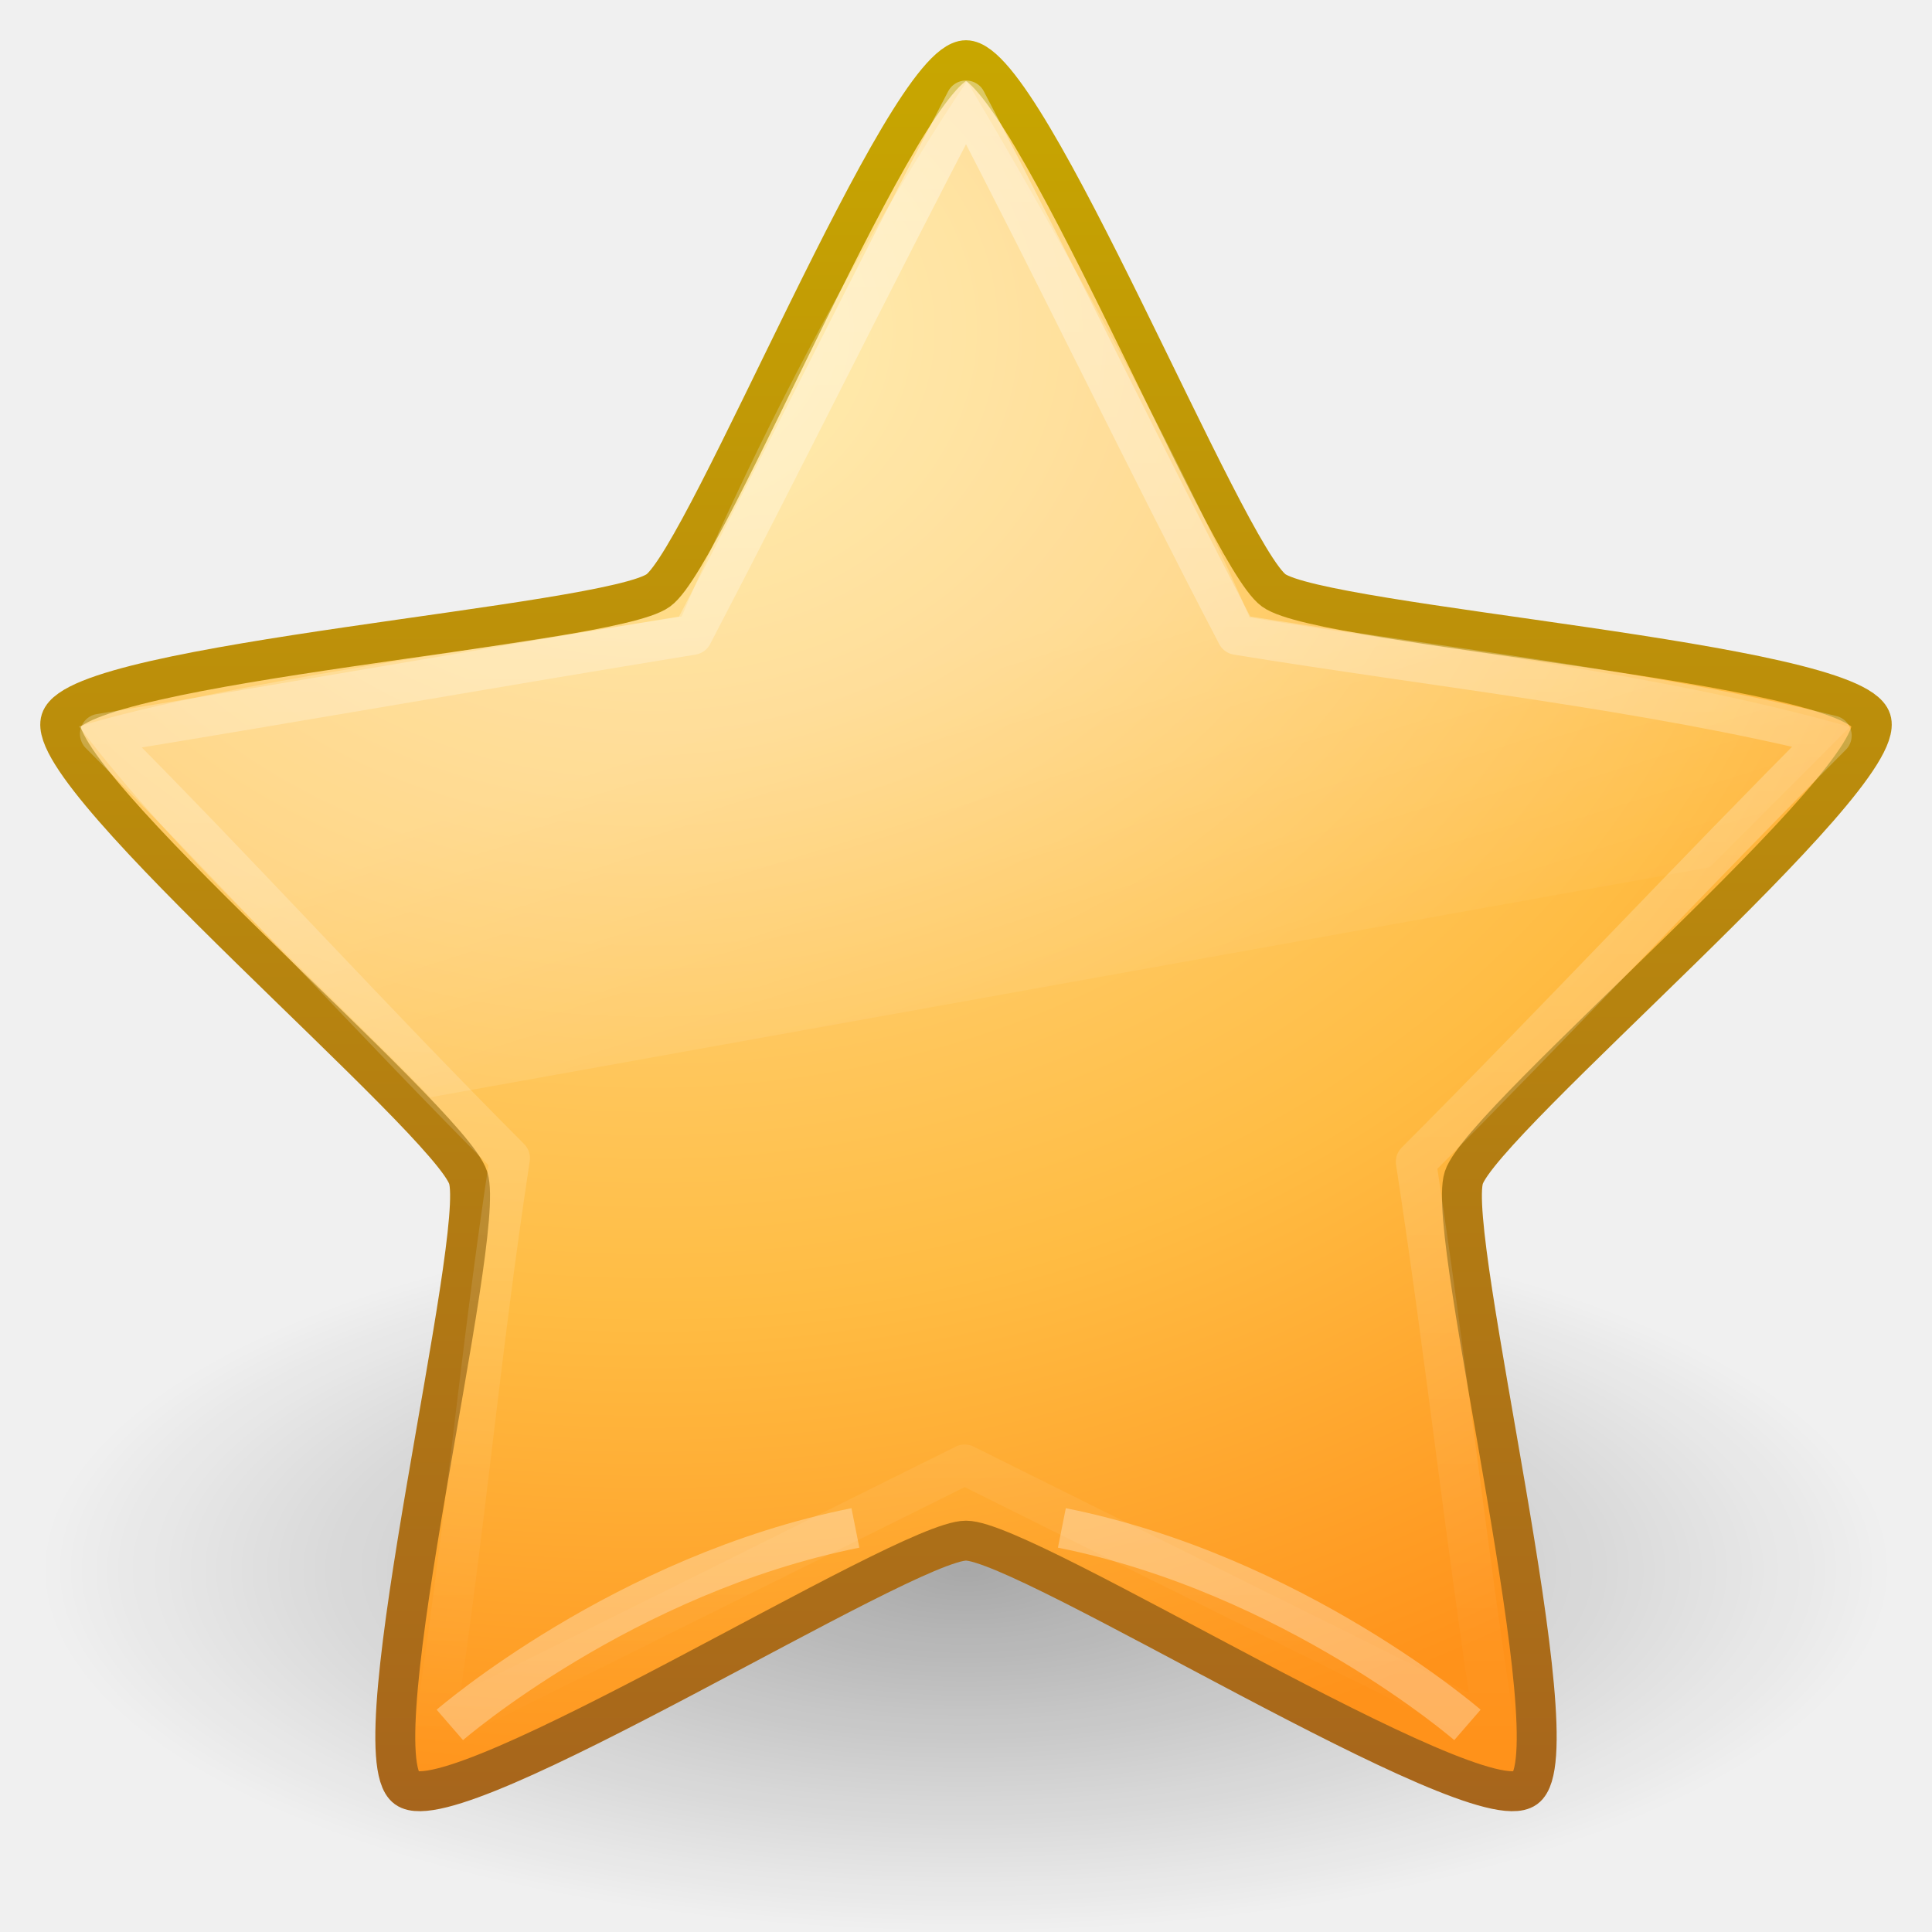
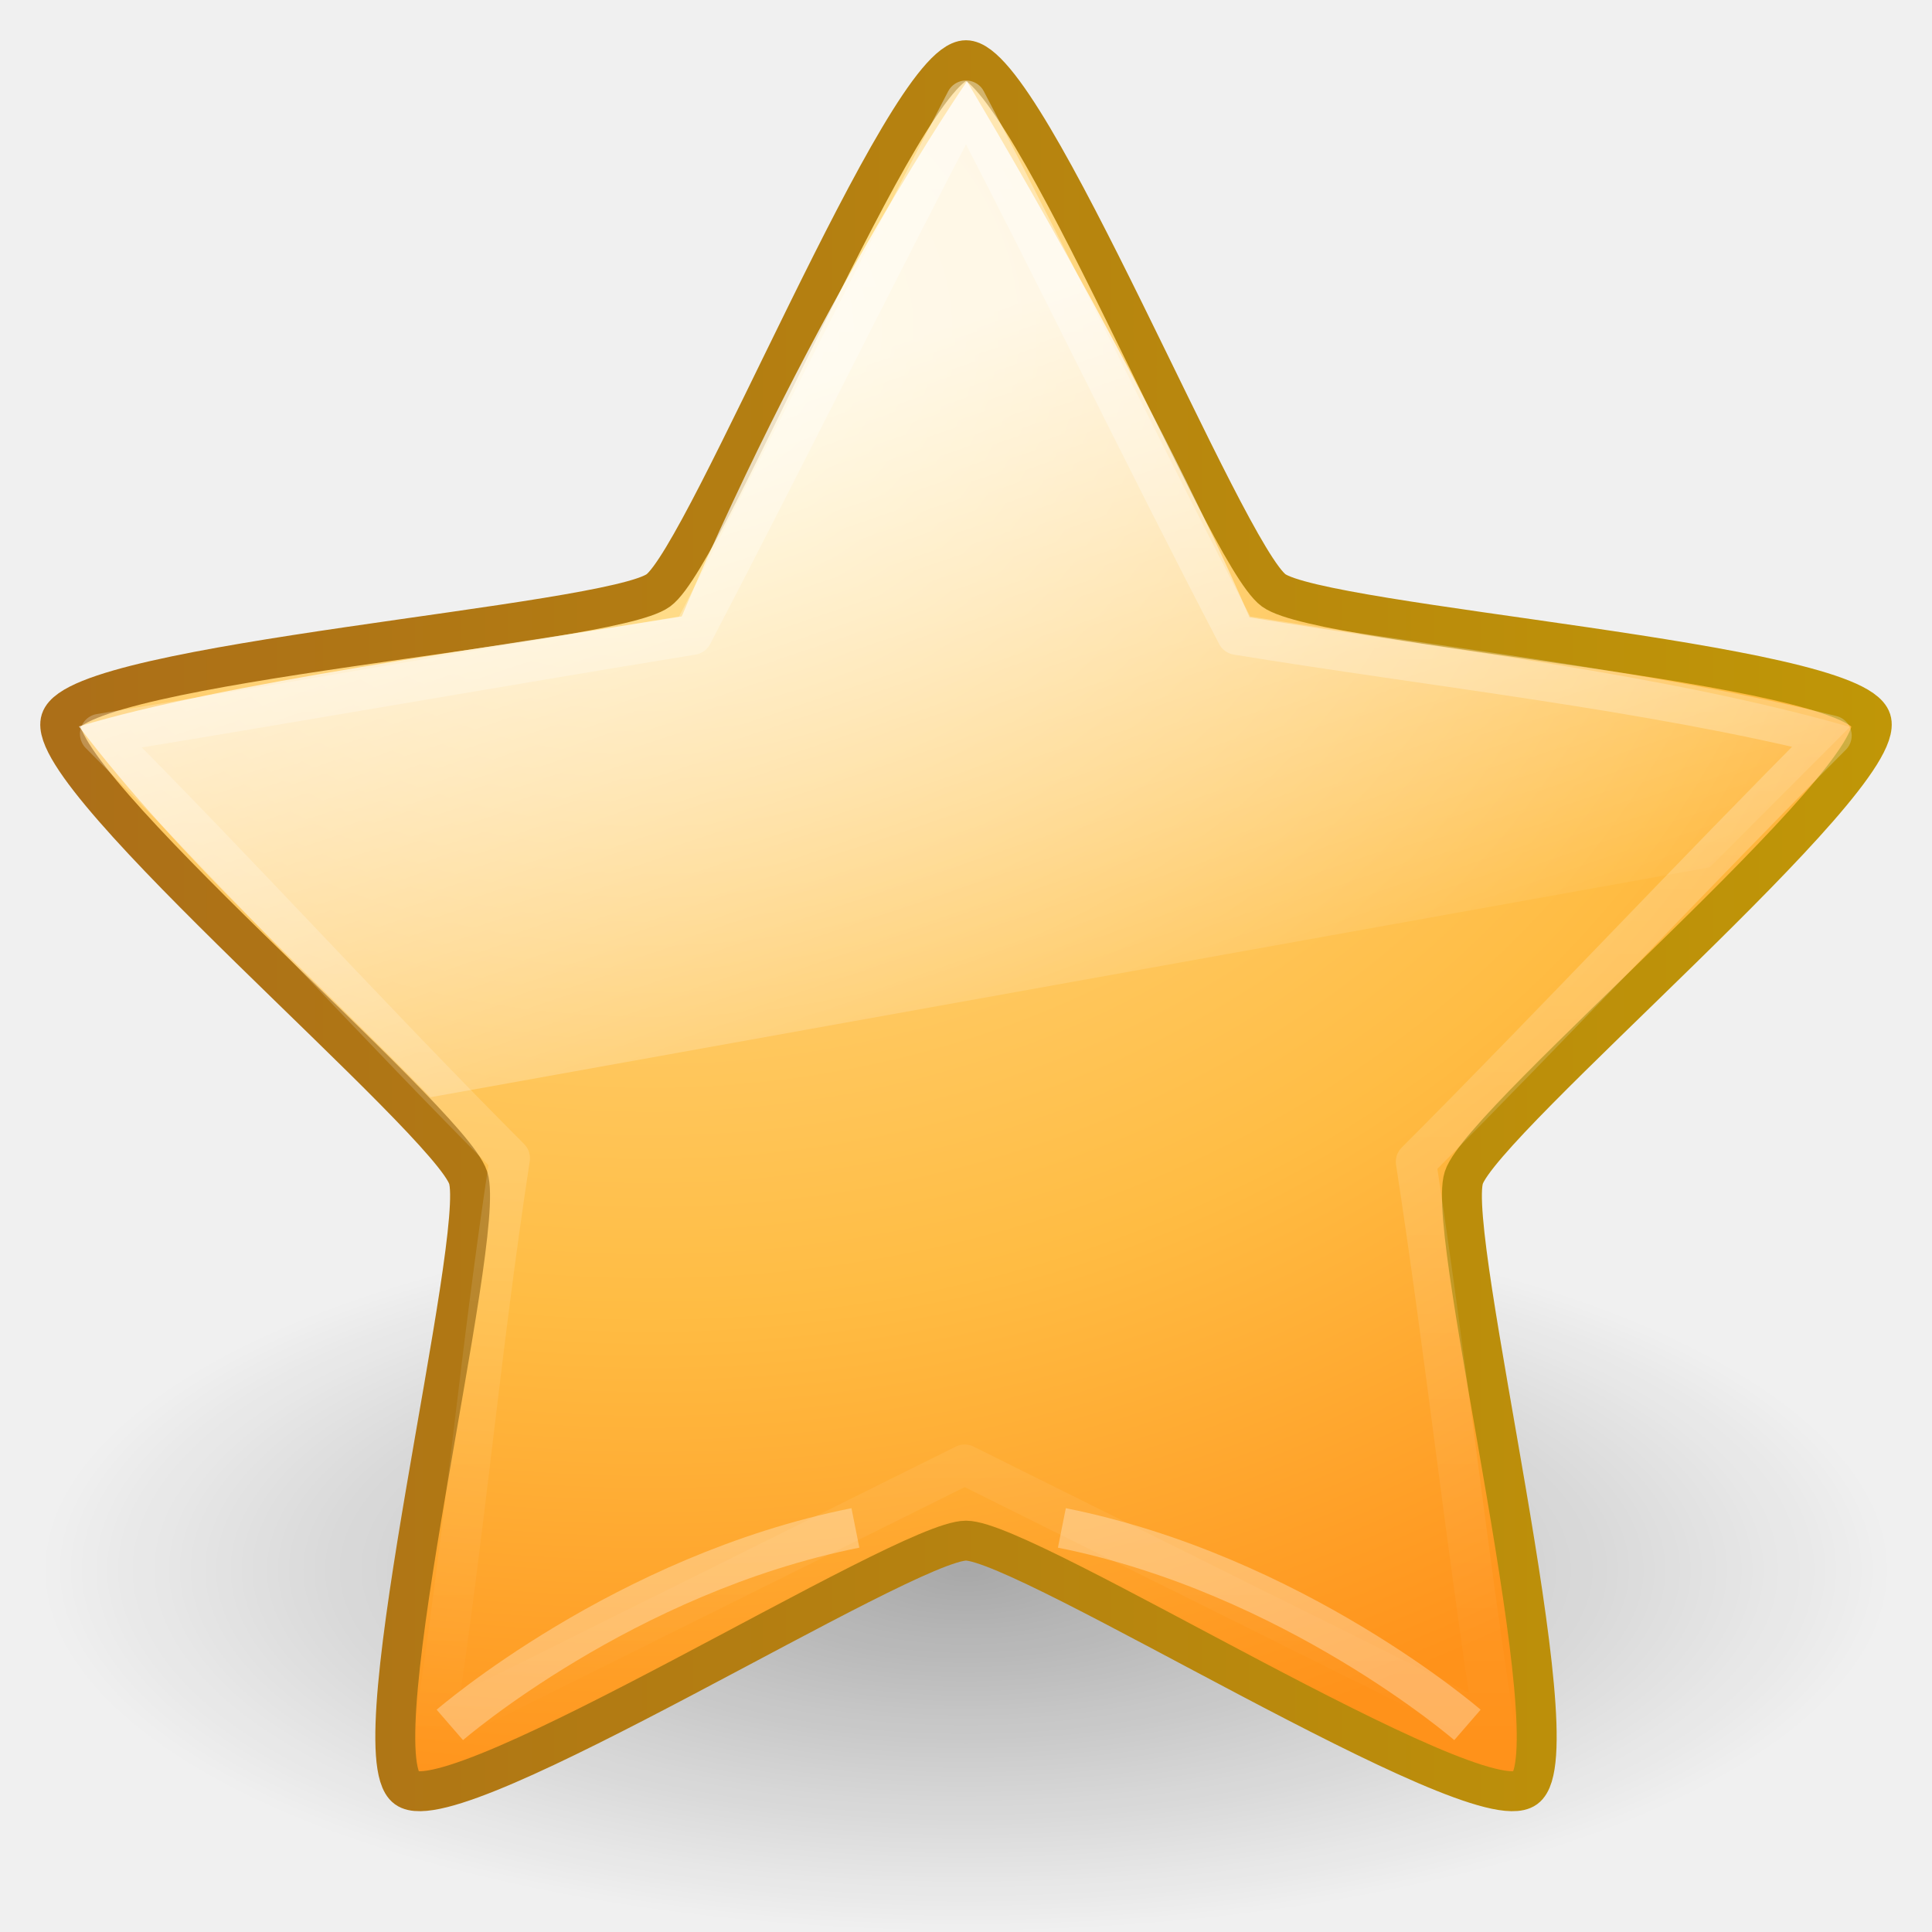
<svg xmlns="http://www.w3.org/2000/svg" id="svg3692" height="48px" width="48px" version="1.1">
  <defs id="defs3694">
-     <linearGradient id="linearGradient3619" y2="33.955" gradientUnits="userSpaceOnUse" x2="15.215" gradientTransform="translate(2.9799 -3.1217)" y1="22.292" x1="11.566">
-       <stop id="stop2687" style="stop-color:#fff;stop-opacity:.275" offset="0" />
+     <linearGradient id="linearGradient3619" y2="33.955" gradientUnits="userSpaceOnUse" x2="15.215" gradientTransform="translate(2.9799 -3.1217)" y1="15.201" x1="8.855">
+       <stop id="stop2687" style="stop-color:#ffffff;stop-opacity:1;" offset="0" />
      <stop id="stop2689" style="stop-color:#fff;stop-opacity:0" offset="1" />
    </linearGradient>
    <linearGradient id="linearGradient3648" y2="43.444" gradientUnits="userSpaceOnUse" x2="29.647" y1="2" x1="29.647">
      <stop id="stop3644" style="stop-color:#fff" offset="0" />
      <stop id="stop3646" style="stop-color:#fff;stop-opacity:0" offset="1" />
    </linearGradient>
    <radialGradient id="radialGradient3627" gradientUnits="userSpaceOnUse" cy="25.625" cx="13.139" gradientTransform="matrix(0 2.6541 -3.1628 0 97.183 -26.676)" r="13.931">
      <stop id="stop3692" style="stop-color:#ffeb9f" offset="0" />
      <stop id="stop3694" style="stop-color:#ffd57e" offset=".262" />
      <stop id="stop3696" style="stop-color:#ffbc43" offset=".661" />
      <stop id="stop3698" style="stop-color:#ff921a" offset="1" />
    </radialGradient>
-     <linearGradient id="linearGradient3629" y2="9.58" gradientUnits="userSpaceOnUse" x2="21.483" gradientTransform="matrix(1.6509 0 0 1.6568 -11.466 -15.046)" y1="36.255" x1="21.483">
+     <linearGradient id="linearGradient3629" y2="22.999" gradientUnits="userSpaceOnUse" x2="47" gradientTransform="matrix(1.6509 0 0 1.6568 -11.466 -15.046)" y1="22.999" x1="1">
      <stop id="stop3605" style="stop-color:#a7651c" offset="0" />
      <stop id="stop3607" style="stop-color:#c8a700" offset="1" />
    </linearGradient>
    <radialGradient id="radialGradient3690" gradientUnits="userSpaceOnUse" cx="62.625" cy="4.625" r="10.625" gradientTransform="matrix(2.1647 0 0 .84706 -111.56 35.082)">
      <stop id="stop8840" offset="0" />
      <stop id="stop8842" style="stop-opacity:0" offset="1" />
    </radialGradient>
  </defs>
  <g id="layer1">
    <path id="path8836" style="opacity:.3;fill-rule:evenodd;fill:url(#radialGradient3690)" d="m47 39c0 4.971-10.297 9-23 9s-23-4.029-23-9 10.297-9 23-9 23 4.029 23 9z" />
    <path id="path1307" style="stroke-linejoin:round;stroke:url(#linearGradient3629);stroke-width:.992;fill:url(#radialGradient3627)" d="m24 1.496c1.519 0 6.415 12.275 7.644 13.171 1.229 0.896 14.375 1.776 14.844 3.226 0.469 1.45-9.65 9.917-10.12 11.366-0.469 1.45 2.759 14.269 1.53 15.165-1.229 0.896-12.38-6.147-13.898-6.147-1.519 0-12.67 7.043-13.898 6.147-1.229-0.895 1.999-13.714 1.53-15.164-0.47-1.45-10.589-9.917-10.12-11.366 0.469-1.45 13.615-2.331 14.844-3.226 1.229-0.896 6.125-13.172 7.644-13.172z" />
    <path id="path11014" style="opacity:.3;stroke:#fff;fill:none" d="m36.458 42.855s-4.318-3.743-10.076-4.894" />
    <path id="path11985" style="opacity:.3;stroke:#fff;fill:none" d="m11.176 42.855s4.318-3.743 10.076-4.894" />
    <path id="path1309" style="opacity:.4;stroke-linejoin:round;stroke:url(#linearGradient3648);fill:none" d="m24 2.5c2.256 4.317 4.478 8.952 6.734 13.27 4.844 0.79 10.262 1.381 14.771 2.505-3.45 3.458-6.876 7.131-10.326 10.589 0.738 4.805 1.213 9.259 1.951 14.065-4.387-2.18-8.775-4.36-13.163-6.54-4.388 2.18-8.775 4.36-13.163 6.54 0.738-4.805 1.125-9.347 1.863-14.153-3.45-3.458-6.731-7.084-10.181-10.542 4.844-0.79 9.87-1.675 14.714-2.464 2.256-4.318 4.544-8.953 6.8-13.27z" />
-     <path id="path3382" style="opacity:.8;fill:url(#linearGradient3619)" d="m24.024 2.022s4.502 7.47 7.021 13.317c4.844 0.79 10.31 1.405 14.915 2.721 0 0-2.464 2.469-3.481 3.488 0 0-31.782 5.712-31.782 5.712-2.897-2.977-6.185-5.865-8.736-9.212 3.553-1.076 10.132-1.943 14.976-2.733 3.355-7.903 7.086-13.293 7.086-13.293z" />
+     <path id="path3382" style="opacity:0.8;fill:url(#linearGradient3619)" d="m24.024 2.022s4.502 7.47 7.021 13.317c4.844 0.79 10.31 1.405 14.915 2.721 0 0-2.464 2.469-3.481 3.488 0 0-31.782 5.712-31.782 5.712-2.897-2.977-6.185-5.865-8.736-9.212 3.553-1.076 10.132-1.943 14.976-2.733 3.355-7.903 7.086-13.293 7.086-13.293z" />
  </g>
</svg>
